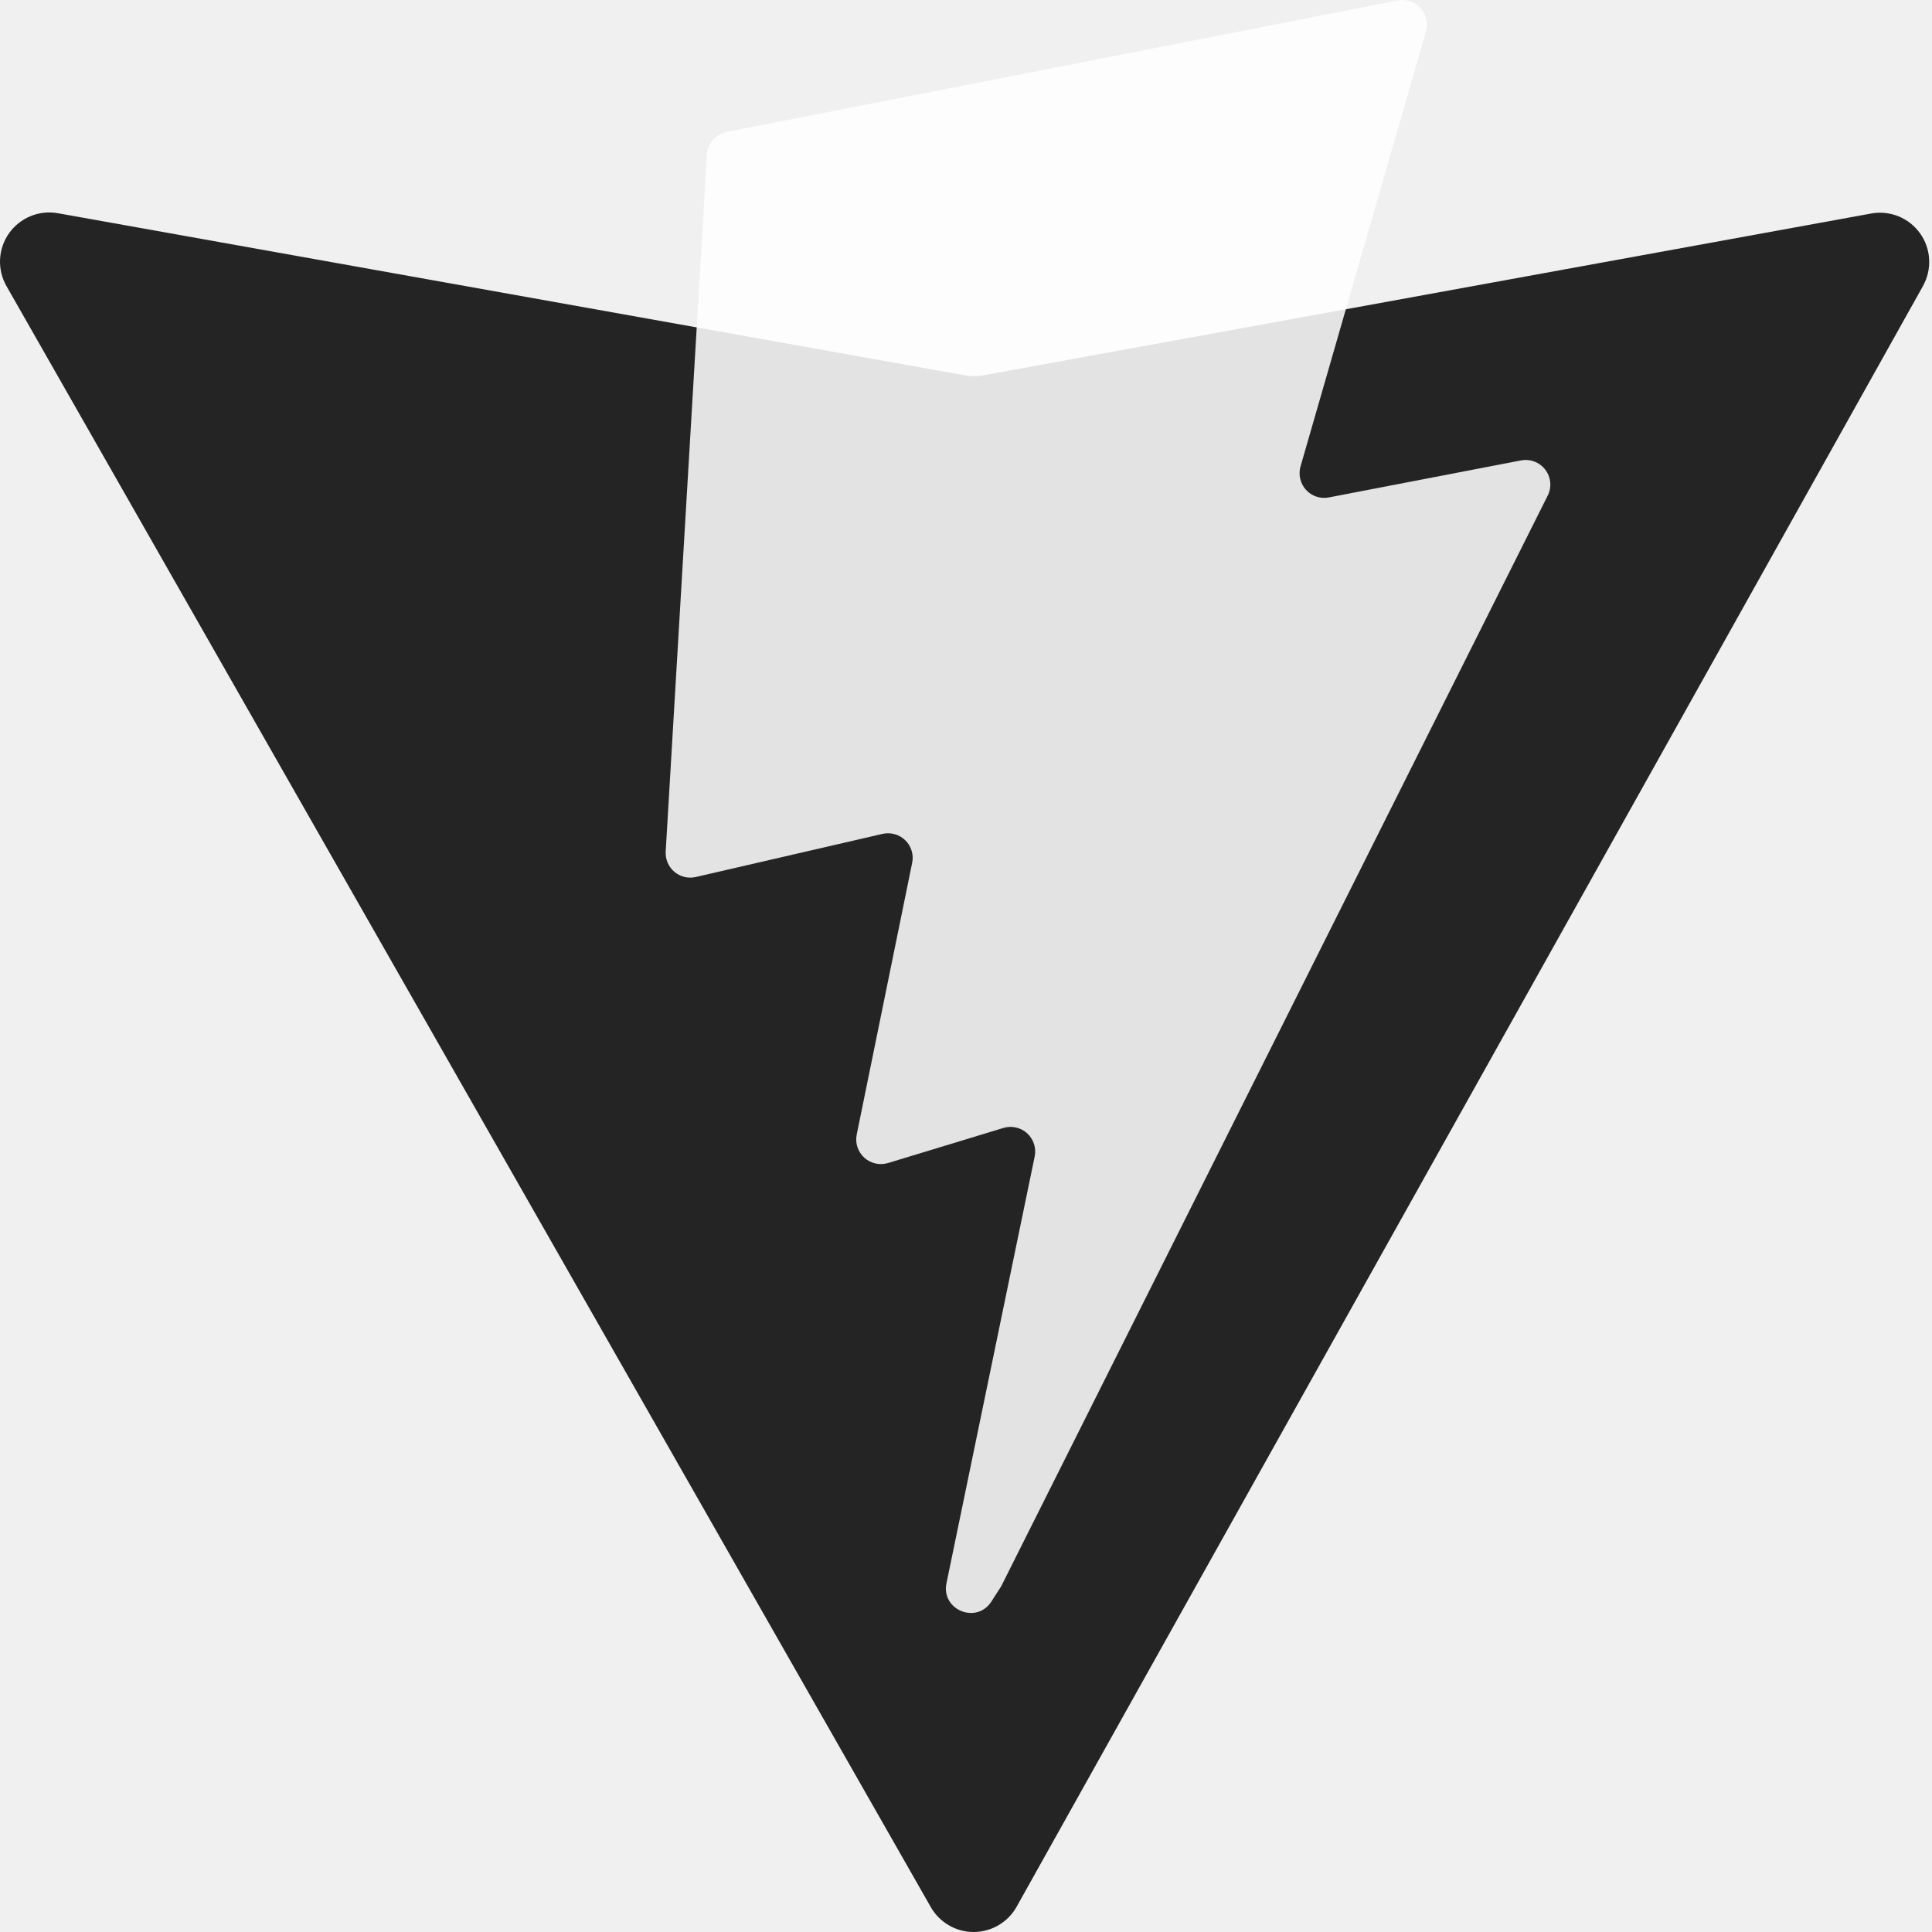
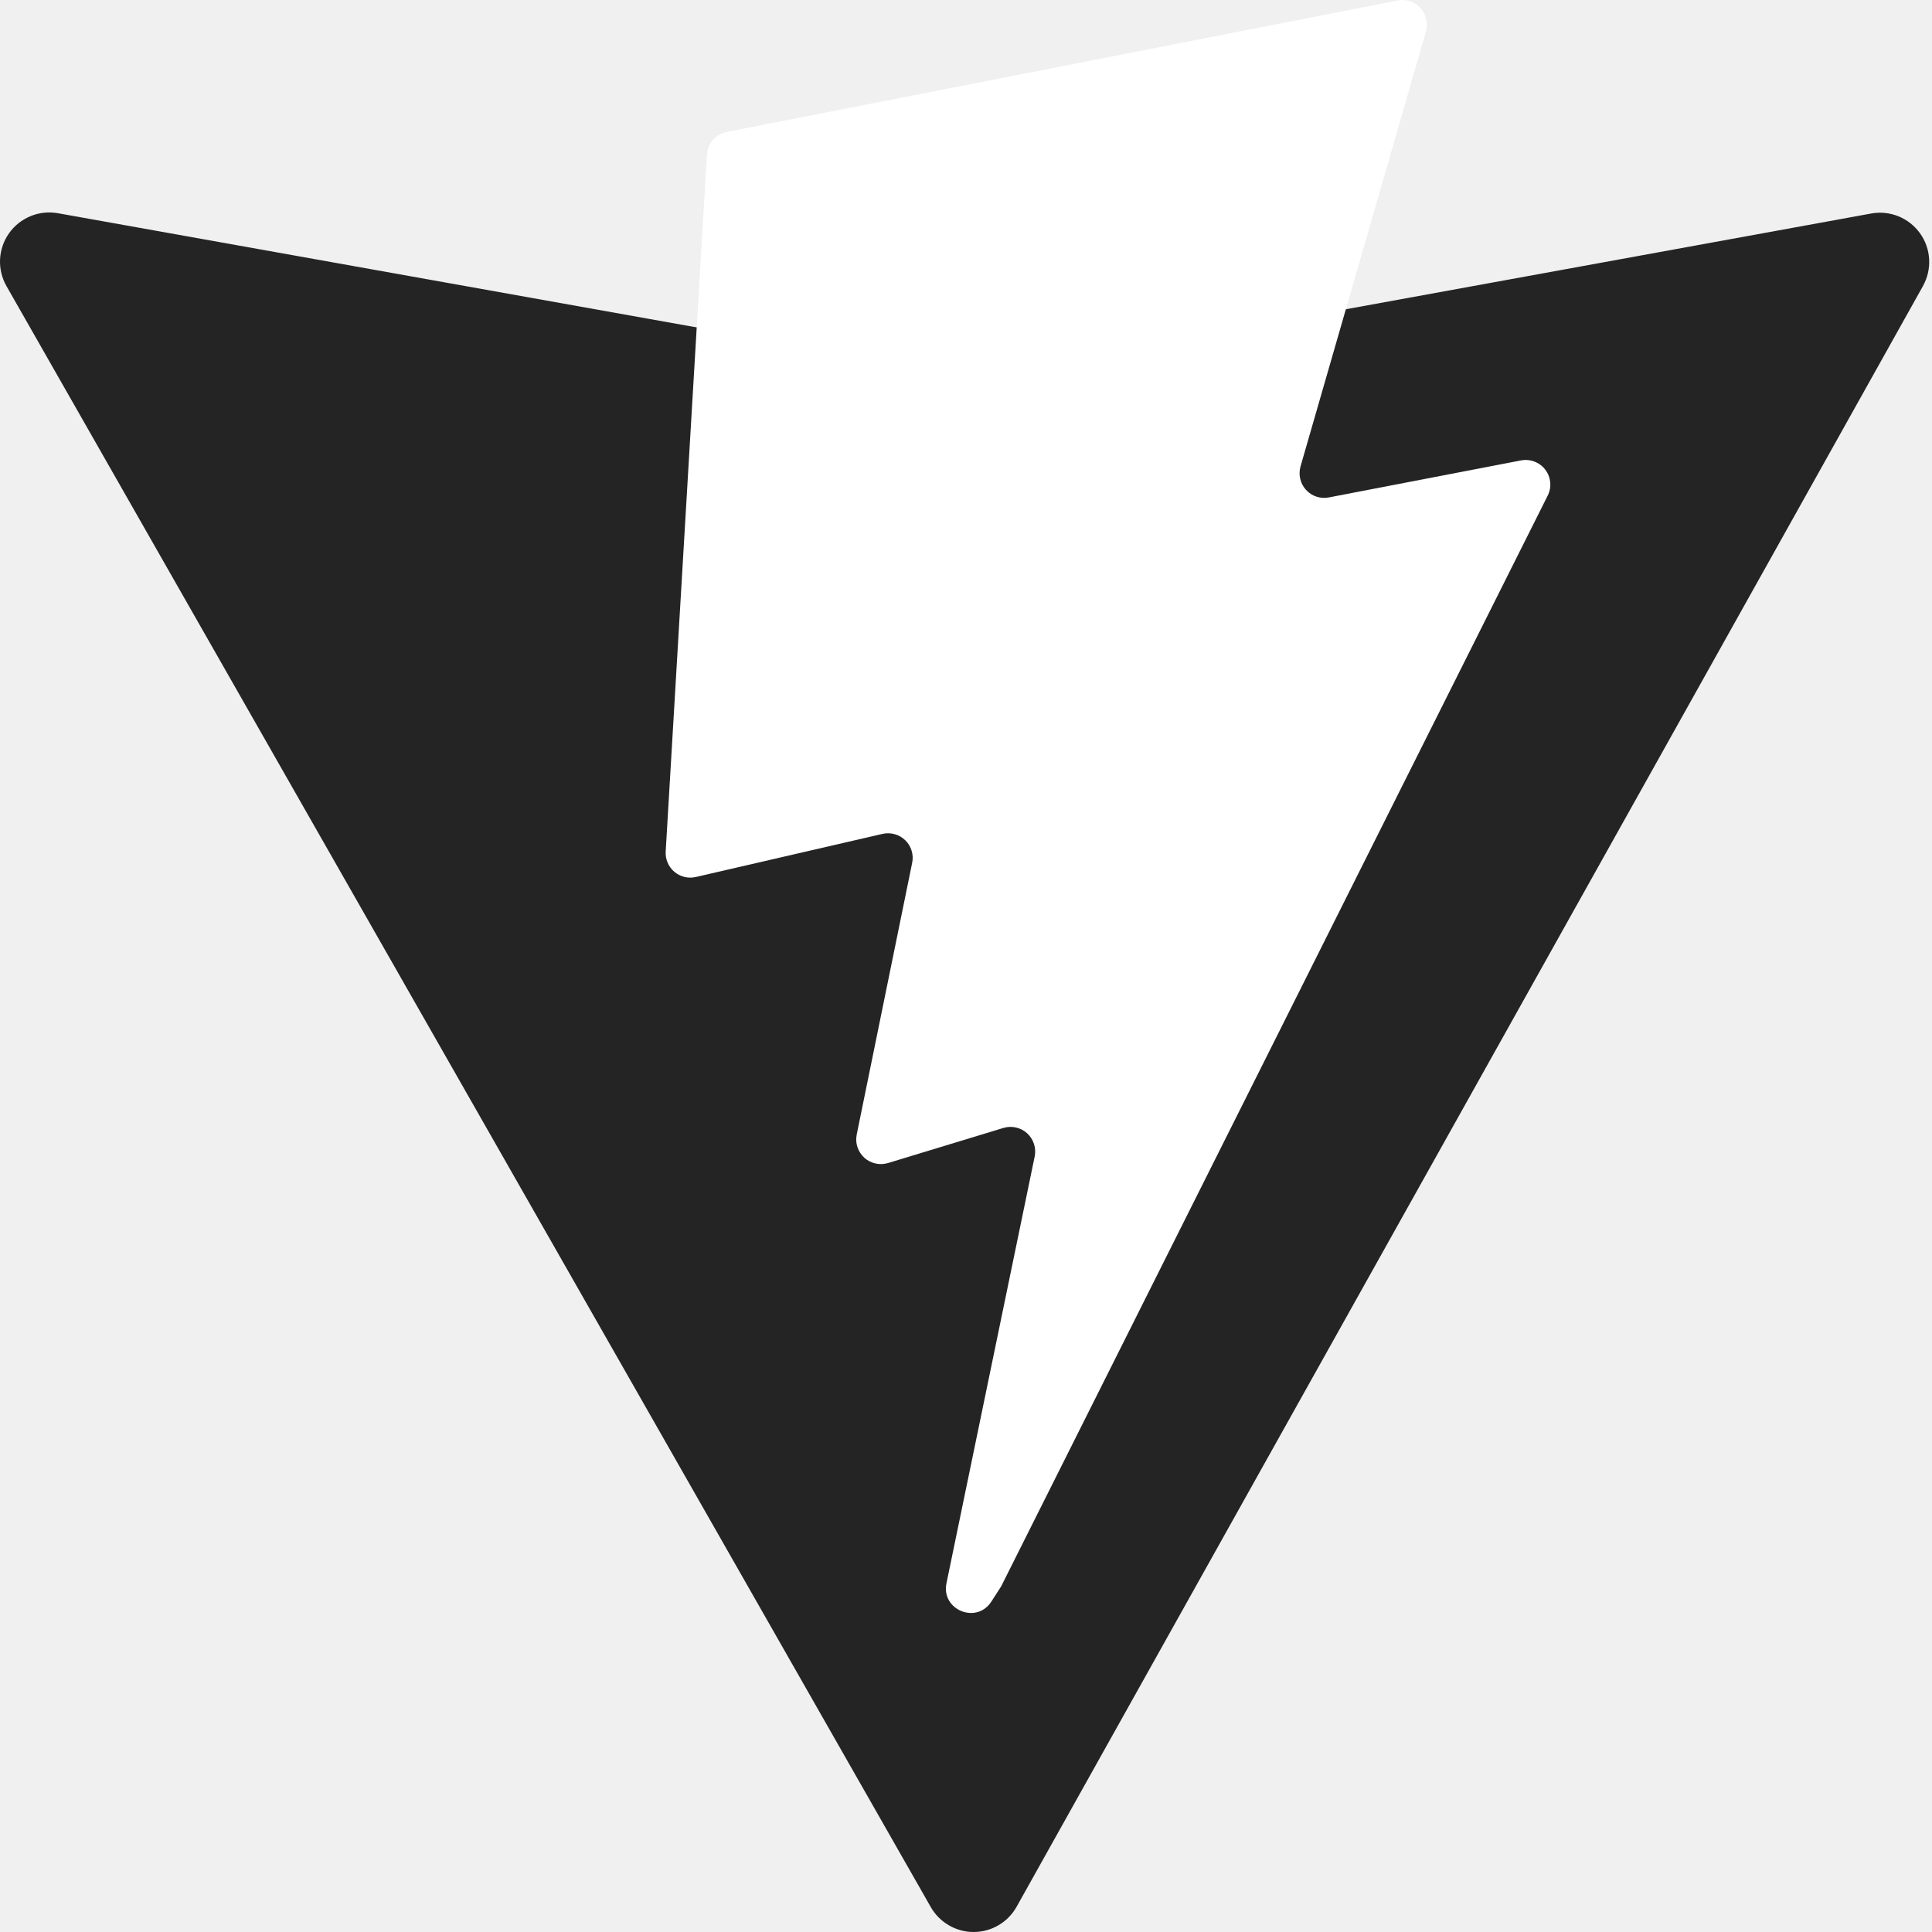
<svg xmlns="http://www.w3.org/2000/svg" width="200" zoomAndPan="magnify" viewBox="0 0 150 150" height="200" preserveAspectRatio="xMidYMid meet" version="1.0">
  <defs>
    <clipPath id="d2ce3c83e3">
      <path d="M 0 16 L 150 16 L 150 150 L 0 150 Z M 0 16 " clip-rule="nonzero" />
    </clipPath>
    <clipPath id="7ee1ea6ea2">
      <path d="M 149.301 22.203 L 78.93 148.039 C 78.598 148.633 78.117 149.125 77.531 149.469 C 76.949 149.816 76.285 149.996 75.605 150 C 74.93 150.004 74.262 149.824 73.676 149.484 C 73.09 149.145 72.602 148.656 72.266 148.066 L 0.504 22.215 C 0.145 21.586 -0.031 20.863 0.004 20.137 C 0.039 19.41 0.281 18.707 0.699 18.113 C 1.117 17.52 1.699 17.059 2.371 16.781 C 3.043 16.504 3.781 16.426 4.5 16.555 L 74.945 29.148 C 75.395 29.23 75.852 29.23 76.301 29.148 L 145.273 16.578 C 145.988 16.445 146.723 16.523 147.395 16.793 C 148.066 17.066 148.648 17.523 149.07 18.113 C 149.492 18.699 149.738 19.398 149.777 20.121 C 149.82 20.848 149.652 21.566 149.301 22.199 Z M 149.301 22.203 " clip-rule="nonzero" />
    </clipPath>
    <linearGradient x1="0.766" gradientTransform="matrix(1.666667, 0, 0, 1.666667, 0.00000125, 0.000002)" y1="9.292" x2="70.635" gradientUnits="userSpaceOnUse" y2="104.179" id="cf56cfa402">
      <stop stop-opacity="1" stop-color="rgb(26.901%, 80.223%, 99.988%)" offset="0" />
      <stop stop-opacity="1" stop-color="rgb(27.153%, 79.903%, 99.985%)" offset="0.004" />
      <stop stop-opacity="1" stop-color="rgb(27.406%, 79.582%, 99.983%)" offset="0.008" />
      <stop stop-opacity="1" stop-color="rgb(27.658%, 79.262%, 99.98%)" offset="0.012" />
      <stop stop-opacity="1" stop-color="rgb(27.911%, 78.943%, 99.979%)" offset="0.016" />
      <stop stop-opacity="1" stop-color="rgb(28.163%, 78.622%, 99.977%)" offset="0.02" />
      <stop stop-opacity="1" stop-color="rgb(28.416%, 78.302%, 99.976%)" offset="0.023" />
      <stop stop-opacity="1" stop-color="rgb(28.668%, 77.982%, 99.973%)" offset="0.027" />
      <stop stop-opacity="1" stop-color="rgb(28.92%, 77.663%, 99.971%)" offset="0.031" />
      <stop stop-opacity="1" stop-color="rgb(29.172%, 77.342%, 99.968%)" offset="0.035" />
      <stop stop-opacity="1" stop-color="rgb(29.425%, 77.023%, 99.966%)" offset="0.039" />
      <stop stop-opacity="1" stop-color="rgb(29.677%, 76.703%, 99.965%)" offset="0.043" />
      <stop stop-opacity="1" stop-color="rgb(29.93%, 76.382%, 99.963%)" offset="0.047" />
      <stop stop-opacity="1" stop-color="rgb(30.182%, 76.062%, 99.96%)" offset="0.051" />
      <stop stop-opacity="1" stop-color="rgb(30.435%, 75.743%, 99.959%)" offset="0.055" />
      <stop stop-opacity="1" stop-color="rgb(30.687%, 75.423%, 99.956%)" offset="0.059" />
      <stop stop-opacity="1" stop-color="rgb(30.94%, 75.104%, 99.954%)" offset="0.062" />
      <stop stop-opacity="1" stop-color="rgb(31.192%, 74.783%, 99.951%)" offset="0.066" />
      <stop stop-opacity="1" stop-color="rgb(31.445%, 74.463%, 99.95%)" offset="0.07" />
      <stop stop-opacity="1" stop-color="rgb(31.697%, 74.142%, 99.948%)" offset="0.074" />
      <stop stop-opacity="1" stop-color="rgb(31.95%, 73.824%, 99.947%)" offset="0.078" />
      <stop stop-opacity="1" stop-color="rgb(32.202%, 73.503%, 99.944%)" offset="0.082" />
      <stop stop-opacity="1" stop-color="rgb(32.454%, 73.184%, 99.942%)" offset="0.086" />
      <stop stop-opacity="1" stop-color="rgb(32.706%, 72.864%, 99.939%)" offset="0.09" />
      <stop stop-opacity="1" stop-color="rgb(32.959%, 72.543%, 99.937%)" offset="0.094" />
      <stop stop-opacity="1" stop-color="rgb(33.211%, 72.223%, 99.936%)" offset="0.098" />
      <stop stop-opacity="1" stop-color="rgb(33.464%, 71.904%, 99.934%)" offset="0.102" />
      <stop stop-opacity="1" stop-color="rgb(33.716%, 71.584%, 99.931%)" offset="0.105" />
      <stop stop-opacity="1" stop-color="rgb(33.969%, 71.263%, 99.93%)" offset="0.109" />
      <stop stop-opacity="1" stop-color="rgb(34.221%, 70.943%, 99.927%)" offset="0.113" />
      <stop stop-opacity="1" stop-color="rgb(34.474%, 70.624%, 99.925%)" offset="0.117" />
      <stop stop-opacity="1" stop-color="rgb(34.726%, 70.303%, 99.922%)" offset="0.121" />
      <stop stop-opacity="1" stop-color="rgb(34.979%, 69.984%, 99.921%)" offset="0.125" />
      <stop stop-opacity="1" stop-color="rgb(35.231%, 69.664%, 99.919%)" offset="0.129" />
      <stop stop-opacity="1" stop-color="rgb(35.484%, 69.344%, 99.918%)" offset="0.133" />
      <stop stop-opacity="1" stop-color="rgb(35.736%, 69.023%, 99.915%)" offset="0.137" />
      <stop stop-opacity="1" stop-color="rgb(35.988%, 68.704%, 99.913%)" offset="0.141" />
      <stop stop-opacity="1" stop-color="rgb(36.24%, 68.384%, 99.91%)" offset="0.145" />
      <stop stop-opacity="1" stop-color="rgb(36.493%, 68.065%, 99.908%)" offset="0.148" />
      <stop stop-opacity="1" stop-color="rgb(36.745%, 67.744%, 99.905%)" offset="0.152" />
      <stop stop-opacity="1" stop-color="rgb(36.998%, 67.424%, 99.904%)" offset="0.156" />
      <stop stop-opacity="1" stop-color="rgb(37.25%, 67.104%, 99.902%)" offset="0.16" />
      <stop stop-opacity="1" stop-color="rgb(37.503%, 66.785%, 99.901%)" offset="0.164" />
      <stop stop-opacity="1" stop-color="rgb(37.755%, 66.464%, 99.898%)" offset="0.168" />
      <stop stop-opacity="1" stop-color="rgb(38.008%, 66.145%, 99.896%)" offset="0.172" />
      <stop stop-opacity="1" stop-color="rgb(38.26%, 65.825%, 99.893%)" offset="0.176" />
      <stop stop-opacity="1" stop-color="rgb(38.513%, 65.504%, 99.892%)" offset="0.18" />
      <stop stop-opacity="1" stop-color="rgb(38.765%, 65.184%, 99.89%)" offset="0.184" />
      <stop stop-opacity="1" stop-color="rgb(39.018%, 64.865%, 99.889%)" offset="0.188" />
      <stop stop-opacity="1" stop-color="rgb(39.27%, 64.545%, 99.886%)" offset="0.191" />
      <stop stop-opacity="1" stop-color="rgb(39.522%, 64.224%, 99.884%)" offset="0.195" />
      <stop stop-opacity="1" stop-color="rgb(39.774%, 63.904%, 99.881%)" offset="0.199" />
      <stop stop-opacity="1" stop-color="rgb(40.027%, 63.585%, 99.879%)" offset="0.203" />
      <stop stop-opacity="1" stop-color="rgb(40.279%, 63.264%, 99.876%)" offset="0.207" />
      <stop stop-opacity="1" stop-color="rgb(40.532%, 62.946%, 99.875%)" offset="0.211" />
      <stop stop-opacity="1" stop-color="rgb(40.784%, 62.625%, 99.873%)" offset="0.215" />
      <stop stop-opacity="1" stop-color="rgb(41.037%, 62.305%, 99.872%)" offset="0.219" />
      <stop stop-opacity="1" stop-color="rgb(41.289%, 61.984%, 99.869%)" offset="0.223" />
      <stop stop-opacity="1" stop-color="rgb(41.542%, 61.665%, 99.867%)" offset="0.227" />
      <stop stop-opacity="1" stop-color="rgb(41.794%, 61.345%, 99.864%)" offset="0.23" />
      <stop stop-opacity="1" stop-color="rgb(42.047%, 61.026%, 99.863%)" offset="0.234" />
      <stop stop-opacity="1" stop-color="rgb(42.299%, 60.706%, 99.861%)" offset="0.238" />
      <stop stop-opacity="1" stop-color="rgb(42.552%, 60.385%, 99.86%)" offset="0.242" />
      <stop stop-opacity="1" stop-color="rgb(42.804%, 60.065%, 99.857%)" offset="0.246" />
      <stop stop-opacity="1" stop-color="rgb(43.056%, 59.746%, 99.855%)" offset="0.25" />
      <stop stop-opacity="1" stop-color="rgb(43.307%, 59.425%, 99.852%)" offset="0.254" />
      <stop stop-opacity="1" stop-color="rgb(43.561%, 59.106%, 99.85%)" offset="0.258" />
      <stop stop-opacity="1" stop-color="rgb(43.813%, 58.786%, 99.847%)" offset="0.262" />
      <stop stop-opacity="1" stop-color="rgb(44.066%, 58.466%, 99.846%)" offset="0.266" />
      <stop stop-opacity="1" stop-color="rgb(44.318%, 58.145%, 99.844%)" offset="0.27" />
      <stop stop-opacity="1" stop-color="rgb(44.571%, 57.826%, 99.843%)" offset="0.273" />
      <stop stop-opacity="1" stop-color="rgb(44.823%, 57.506%, 99.84%)" offset="0.277" />
      <stop stop-opacity="1" stop-color="rgb(45.076%, 57.185%, 99.838%)" offset="0.281" />
      <stop stop-opacity="1" stop-color="rgb(45.328%, 56.865%, 99.835%)" offset="0.285" />
      <stop stop-opacity="1" stop-color="rgb(45.581%, 56.546%, 99.834%)" offset="0.289" />
      <stop stop-opacity="1" stop-color="rgb(45.833%, 56.226%, 99.831%)" offset="0.293" />
      <stop stop-opacity="1" stop-color="rgb(46.086%, 55.907%, 99.829%)" offset="0.297" />
      <stop stop-opacity="1" stop-color="rgb(46.338%, 55.586%, 99.828%)" offset="0.301" />
      <stop stop-opacity="1" stop-color="rgb(46.59%, 55.266%, 99.826%)" offset="0.305" />
      <stop stop-opacity="1" stop-color="rgb(46.841%, 54.945%, 99.823%)" offset="0.309" />
      <stop stop-opacity="1" stop-color="rgb(47.095%, 54.626%, 99.821%)" offset="0.312" />
      <stop stop-opacity="1" stop-color="rgb(47.346%, 54.306%, 99.818%)" offset="0.316" />
      <stop stop-opacity="1" stop-color="rgb(47.6%, 53.987%, 99.817%)" offset="0.32" />
      <stop stop-opacity="1" stop-color="rgb(47.852%, 53.667%, 99.815%)" offset="0.324" />
      <stop stop-opacity="1" stop-color="rgb(48.105%, 53.346%, 99.814%)" offset="0.328" />
      <stop stop-opacity="1" stop-color="rgb(48.357%, 53.026%, 99.811%)" offset="0.332" />
      <stop stop-opacity="1" stop-color="rgb(48.61%, 52.707%, 99.809%)" offset="0.336" />
      <stop stop-opacity="1" stop-color="rgb(48.862%, 52.386%, 99.806%)" offset="0.34" />
      <stop stop-opacity="1" stop-color="rgb(49.115%, 52.068%, 99.805%)" offset="0.344" />
      <stop stop-opacity="1" stop-color="rgb(49.367%, 51.747%, 99.802%)" offset="0.348" />
      <stop stop-opacity="1" stop-color="rgb(49.62%, 51.427%, 99.8%)" offset="0.352" />
      <stop stop-opacity="1" stop-color="rgb(49.872%, 51.106%, 99.799%)" offset="0.355" />
      <stop stop-opacity="1" stop-color="rgb(50.125%, 50.787%, 99.797%)" offset="0.359" />
      <stop stop-opacity="1" stop-color="rgb(50.377%, 50.467%, 99.794%)" offset="0.363" />
      <stop stop-opacity="1" stop-color="rgb(50.629%, 50.146%, 99.792%)" offset="0.367" />
      <stop stop-opacity="1" stop-color="rgb(50.88%, 49.826%, 99.789%)" offset="0.371" />
      <stop stop-opacity="1" stop-color="rgb(51.134%, 49.507%, 99.788%)" offset="0.375" />
      <stop stop-opacity="1" stop-color="rgb(51.385%, 49.187%, 99.786%)" offset="0.379" />
      <stop stop-opacity="1" stop-color="rgb(51.639%, 48.868%, 99.785%)" offset="0.383" />
      <stop stop-opacity="1" stop-color="rgb(51.891%, 48.547%, 99.782%)" offset="0.387" />
      <stop stop-opacity="1" stop-color="rgb(52.144%, 48.227%, 99.78%)" offset="0.391" />
      <stop stop-opacity="1" stop-color="rgb(52.396%, 47.906%, 99.777%)" offset="0.395" />
      <stop stop-opacity="1" stop-color="rgb(52.649%, 47.588%, 99.776%)" offset="0.398" />
      <stop stop-opacity="1" stop-color="rgb(52.901%, 47.267%, 99.773%)" offset="0.402" />
      <stop stop-opacity="1" stop-color="rgb(53.154%, 46.948%, 99.771%)" offset="0.406" />
      <stop stop-opacity="1" stop-color="rgb(53.406%, 46.628%, 99.77%)" offset="0.41" />
      <stop stop-opacity="1" stop-color="rgb(53.659%, 46.307%, 99.768%)" offset="0.414" />
      <stop stop-opacity="1" stop-color="rgb(53.911%, 45.987%, 99.765%)" offset="0.418" />
      <stop stop-opacity="1" stop-color="rgb(54.163%, 45.668%, 99.763%)" offset="0.422" />
      <stop stop-opacity="1" stop-color="rgb(54.414%, 45.348%, 99.76%)" offset="0.426" />
      <stop stop-opacity="1" stop-color="rgb(54.668%, 45.029%, 99.759%)" offset="0.43" />
      <stop stop-opacity="1" stop-color="rgb(54.919%, 44.708%, 99.756%)" offset="0.434" />
      <stop stop-opacity="1" stop-color="rgb(55.173%, 44.388%, 99.754%)" offset="0.438" />
      <stop stop-opacity="1" stop-color="rgb(55.425%, 44.067%, 99.753%)" offset="0.441" />
      <stop stop-opacity="1" stop-color="rgb(55.678%, 43.748%, 99.751%)" offset="0.445" />
      <stop stop-opacity="1" stop-color="rgb(55.93%, 43.428%, 99.748%)" offset="0.449" />
      <stop stop-opacity="1" stop-color="rgb(56.183%, 43.109%, 99.747%)" offset="0.453" />
      <stop stop-opacity="1" stop-color="rgb(56.435%, 42.789%, 99.744%)" offset="0.457" />
      <stop stop-opacity="1" stop-color="rgb(56.688%, 42.468%, 99.742%)" offset="0.461" />
      <stop stop-opacity="1" stop-color="rgb(56.94%, 42.148%, 99.741%)" offset="0.465" />
      <stop stop-opacity="1" stop-color="rgb(57.193%, 41.829%, 99.739%)" offset="0.469" />
      <stop stop-opacity="1" stop-color="rgb(57.445%, 41.508%, 99.736%)" offset="0.473" />
      <stop stop-opacity="1" stop-color="rgb(57.697%, 41.188%, 99.734%)" offset="0.477" />
      <stop stop-opacity="1" stop-color="rgb(57.948%, 40.868%, 99.731%)" offset="0.48" />
      <stop stop-opacity="1" stop-color="rgb(58.202%, 40.549%, 99.73%)" offset="0.484" />
      <stop stop-opacity="1" stop-color="rgb(58.453%, 40.228%, 99.727%)" offset="0.488" />
      <stop stop-opacity="1" stop-color="rgb(58.707%, 39.909%, 99.725%)" offset="0.492" />
      <stop stop-opacity="1" stop-color="rgb(58.958%, 39.589%, 99.724%)" offset="0.496" />
      <stop stop-opacity="1" stop-color="rgb(59.212%, 39.268%, 99.722%)" offset="0.5" />
      <stop stop-opacity="1" stop-color="rgb(59.464%, 38.948%, 99.719%)" offset="0.504" />
      <stop stop-opacity="1" stop-color="rgb(59.717%, 38.629%, 99.718%)" offset="0.508" />
      <stop stop-opacity="1" stop-color="rgb(59.969%, 38.309%, 99.715%)" offset="0.512" />
      <stop stop-opacity="1" stop-color="rgb(60.222%, 37.99%, 99.713%)" offset="0.516" />
      <stop stop-opacity="1" stop-color="rgb(60.474%, 37.669%, 99.71%)" offset="0.52" />
      <stop stop-opacity="1" stop-color="rgb(60.727%, 37.349%, 99.709%)" offset="0.523" />
      <stop stop-opacity="1" stop-color="rgb(60.979%, 37.029%, 99.707%)" offset="0.527" />
      <stop stop-opacity="1" stop-color="rgb(61.23%, 36.71%, 99.706%)" offset="0.531" />
      <stop stop-opacity="1" stop-color="rgb(61.482%, 36.389%, 99.702%)" offset="0.535" />
      <stop stop-opacity="1" stop-color="rgb(61.736%, 36.07%, 99.701%)" offset="0.539" />
      <stop stop-opacity="1" stop-color="rgb(61.987%, 35.75%, 99.698%)" offset="0.543" />
      <stop stop-opacity="1" stop-color="rgb(62.241%, 35.429%, 99.696%)" offset="0.547" />
      <stop stop-opacity="1" stop-color="rgb(62.492%, 35.109%, 99.695%)" offset="0.551" />
      <stop stop-opacity="1" stop-color="rgb(62.746%, 34.79%, 99.693%)" offset="0.555" />
      <stop stop-opacity="1" stop-color="rgb(62.997%, 34.47%, 99.69%)" offset="0.559" />
      <stop stop-opacity="1" stop-color="rgb(63.251%, 34.149%, 99.689%)" offset="0.562" />
      <stop stop-opacity="1" stop-color="rgb(63.503%, 33.829%, 99.686%)" offset="0.566" />
      <stop stop-opacity="1" stop-color="rgb(63.756%, 33.51%, 99.684%)" offset="0.57" />
      <stop stop-opacity="1" stop-color="rgb(64.008%, 33.189%, 99.681%)" offset="0.574" />
      <stop stop-opacity="1" stop-color="rgb(64.261%, 32.87%, 99.68%)" offset="0.578" />
      <stop stop-opacity="1" stop-color="rgb(64.513%, 32.55%, 99.678%)" offset="0.582" />
      <stop stop-opacity="1" stop-color="rgb(64.764%, 32.23%, 99.677%)" offset="0.586" />
      <stop stop-opacity="1" stop-color="rgb(65.016%, 31.909%, 99.673%)" offset="0.59" />
      <stop stop-opacity="1" stop-color="rgb(65.269%, 31.59%, 99.672%)" offset="0.594" />
      <stop stop-opacity="1" stop-color="rgb(65.521%, 31.27%, 99.669%)" offset="0.598" />
      <stop stop-opacity="1" stop-color="rgb(65.775%, 30.951%, 99.667%)" offset="0.602" />
      <stop stop-opacity="1" stop-color="rgb(66.026%, 30.63%, 99.666%)" offset="0.605" />
      <stop stop-opacity="1" stop-color="rgb(66.28%, 30.31%, 99.664%)" offset="0.609" />
      <stop stop-opacity="1" stop-color="rgb(66.531%, 29.99%, 99.661%)" offset="0.613" />
      <stop stop-opacity="1" stop-color="rgb(66.785%, 29.671%, 99.66%)" offset="0.617" />
      <stop stop-opacity="1" stop-color="rgb(67.036%, 29.35%, 99.657%)" offset="0.621" />
      <stop stop-opacity="1" stop-color="rgb(67.29%, 29.031%, 99.655%)" offset="0.625" />
      <stop stop-opacity="1" stop-color="rgb(67.542%, 28.711%, 99.652%)" offset="0.629" />
      <stop stop-opacity="1" stop-color="rgb(67.795%, 28.391%, 99.651%)" offset="0.633" />
      <stop stop-opacity="1" stop-color="rgb(68.047%, 28.07%, 99.649%)" offset="0.637" />
      <stop stop-opacity="1" stop-color="rgb(68.298%, 27.751%, 99.648%)" offset="0.641" />
      <stop stop-opacity="1" stop-color="rgb(68.55%, 27.431%, 99.644%)" offset="0.645" />
      <stop stop-opacity="1" stop-color="rgb(68.803%, 27.11%, 99.643%)" offset="0.648" />
      <stop stop-opacity="1" stop-color="rgb(69.055%, 26.79%, 99.64%)" offset="0.652" />
      <stop stop-opacity="1" stop-color="rgb(69.308%, 26.471%, 99.638%)" offset="0.656" />
      <stop stop-opacity="1" stop-color="rgb(69.56%, 26.151%, 99.635%)" offset="0.66" />
      <stop stop-opacity="1" stop-color="rgb(69.814%, 25.832%, 99.634%)" offset="0.664" />
      <stop stop-opacity="1" stop-color="rgb(70.065%, 25.511%, 99.632%)" offset="0.668" />
      <stop stop-opacity="1" stop-color="rgb(70.319%, 25.191%, 99.631%)" offset="0.672" />
      <stop stop-opacity="1" stop-color="rgb(70.57%, 24.87%, 99.628%)" offset="0.676" />
      <stop stop-opacity="1" stop-color="rgb(70.824%, 24.551%, 99.626%)" offset="0.68" />
      <stop stop-opacity="1" stop-color="rgb(71.075%, 24.231%, 99.623%)" offset="0.684" />
      <stop stop-opacity="1" stop-color="rgb(71.329%, 23.912%, 99.622%)" offset="0.688" />
      <stop stop-opacity="1" stop-color="rgb(71.581%, 23.592%, 99.62%)" offset="0.691" />
      <stop stop-opacity="1" stop-color="rgb(71.834%, 23.271%, 99.619%)" offset="0.695" />
      <stop stop-opacity="1" stop-color="rgb(72.086%, 22.951%, 99.615%)" offset="0.699" />
      <stop stop-opacity="1" stop-color="rgb(72.337%, 22.632%, 99.614%)" offset="0.703" />
      <stop stop-opacity="1" stop-color="rgb(72.589%, 22.311%, 99.611%)" offset="0.707" />
      <stop stop-opacity="1" stop-color="rgb(72.842%, 21.992%, 99.609%)" offset="0.711" />
      <stop stop-opacity="1" stop-color="rgb(73.094%, 21.672%, 99.606%)" offset="0.715" />
      <stop stop-opacity="1" stop-color="rgb(73.347%, 21.352%, 99.605%)" offset="0.719" />
      <stop stop-opacity="1" stop-color="rgb(73.599%, 21.031%, 99.603%)" offset="0.723" />
      <stop stop-opacity="1" stop-color="rgb(73.853%, 20.712%, 99.602%)" offset="0.727" />
      <stop stop-opacity="1" stop-color="rgb(73.976%, 20.555%, 99.6%)" offset="0.734" />
      <stop stop-opacity="1" stop-color="rgb(74.1%, 20.399%, 99.599%)" offset="0.75" />
      <stop stop-opacity="1" stop-color="rgb(74.1%, 20.399%, 99.599%)" offset="1" />
    </linearGradient>
    <clipPath id="3e36429eb4">
      <path d="M 51 0 L 121 0 L 121 126 L 51 126 Z M 51 0 " clip-rule="nonzero" />
    </clipPath>
    <clipPath id="d0b09f04f0">
      <path d="M 108.496 0.043 L 56.43 10.242 C 56.012 10.324 55.633 10.543 55.355 10.863 C 55.074 11.18 54.91 11.586 54.887 12.008 L 51.684 66.113 C 51.668 66.41 51.719 66.707 51.836 66.98 C 51.953 67.254 52.133 67.496 52.359 67.688 C 52.586 67.879 52.855 68.016 53.145 68.086 C 53.434 68.156 53.734 68.156 54.023 68.09 L 68.52 64.742 C 68.832 64.672 69.156 64.68 69.465 64.766 C 69.773 64.852 70.055 65.012 70.285 65.238 C 70.516 65.461 70.684 65.738 70.777 66.047 C 70.871 66.352 70.887 66.676 70.82 66.992 L 66.516 88.082 C 66.449 88.41 66.469 88.746 66.57 89.059 C 66.676 89.375 66.859 89.656 67.102 89.883 C 67.348 90.105 67.648 90.258 67.969 90.332 C 68.293 90.406 68.629 90.391 68.949 90.297 L 77.902 87.574 C 78.219 87.477 78.555 87.465 78.879 87.539 C 79.203 87.609 79.504 87.766 79.75 87.992 C 79.992 88.215 80.176 88.5 80.277 88.812 C 80.383 89.129 80.398 89.469 80.332 89.793 L 73.484 122.922 C 73.055 124.992 75.812 126.125 76.965 124.352 L 77.73 123.164 L 120.164 38.477 C 120.324 38.16 120.391 37.801 120.359 37.445 C 120.324 37.09 120.195 36.754 119.977 36.469 C 119.762 36.184 119.473 35.965 119.137 35.84 C 118.805 35.711 118.441 35.68 118.094 35.746 L 103.168 38.621 C 102.848 38.684 102.516 38.66 102.207 38.559 C 101.895 38.457 101.617 38.273 101.398 38.031 C 101.176 37.789 101.023 37.496 100.949 37.176 C 100.875 36.859 100.883 36.527 100.973 36.211 L 110.711 2.445 C 110.801 2.129 110.809 1.797 110.734 1.477 C 110.66 1.156 110.504 0.863 110.285 0.621 C 110.062 0.379 109.781 0.199 109.469 0.094 C 109.156 -0.008 108.824 -0.027 108.504 0.035 Z M 108.496 0.043 " clip-rule="nonzero" />
    </clipPath>
    <linearGradient x1="42.057" gradientTransform="matrix(1.666667, 0, 0, 1.666667, 0.00000125, 0.000002)" y1="-1.612" x2="53.717" gradientUnits="userSpaceOnUse" y2="78.374" id="278d39fcb5">
      <stop stop-opacity="1" stop-color="rgb(100%, 91.8%, 51.399%)" offset="0" />
      <stop stop-opacity="1" stop-color="rgb(100%, 91.8%, 51.399%)" offset="0.031" />
      <stop stop-opacity="1" stop-color="rgb(100%, 91.8%, 51.399%)" offset="0.039" />
      <stop stop-opacity="1" stop-color="rgb(100%, 91.586%, 50.119%)" offset="0.043" />
      <stop stop-opacity="1" stop-color="rgb(100%, 91.373%, 48.84%)" offset="0.047" />
      <stop stop-opacity="1" stop-color="rgb(100%, 91.078%, 47.073%)" offset="0.051" />
      <stop stop-opacity="1" stop-color="rgb(100%, 90.784%, 45.308%)" offset="0.055" />
      <stop stop-opacity="1" stop-color="rgb(100%, 90.489%, 43.541%)" offset="0.059" />
      <stop stop-opacity="1" stop-color="rgb(100%, 90.195%, 41.776%)" offset="0.062" />
      <stop stop-opacity="1" stop-color="rgb(100%, 89.9%, 40.009%)" offset="0.066" />
      <stop stop-opacity="1" stop-color="rgb(100%, 89.606%, 38.242%)" offset="0.07" />
      <stop stop-opacity="1" stop-color="rgb(100%, 89.311%, 36.475%)" offset="0.074" />
      <stop stop-opacity="1" stop-color="rgb(100%, 89.017%, 34.709%)" offset="0.078" />
      <stop stop-opacity="1" stop-color="rgb(100%, 88.722%, 32.942%)" offset="0.082" />
      <stop stop-opacity="1" stop-color="rgb(100%, 88.429%, 31.175%)" offset="0.086" />
      <stop stop-opacity="1" stop-color="rgb(100%, 88.135%, 29.408%)" offset="0.09" />
      <stop stop-opacity="1" stop-color="rgb(100%, 87.84%, 27.643%)" offset="0.094" />
      <stop stop-opacity="1" stop-color="rgb(100%, 87.546%, 25.876%)" offset="0.098" />
      <stop stop-opacity="1" stop-color="rgb(100%, 87.251%, 24.109%)" offset="0.102" />
      <stop stop-opacity="1" stop-color="rgb(100%, 86.967%, 22.447%)" offset="0.105" />
      <stop stop-opacity="1" stop-color="rgb(100%, 86.685%, 20.786%)" offset="0.109" />
      <stop stop-opacity="1" stop-color="rgb(100%, 86.577%, 20.677%)" offset="0.117" />
      <stop stop-opacity="1" stop-color="rgb(100%, 86.359%, 20.459%)" offset="0.125" />
      <stop stop-opacity="1" stop-color="rgb(100%, 86.142%, 20.242%)" offset="0.133" />
      <stop stop-opacity="1" stop-color="rgb(100%, 85.924%, 20.024%)" offset="0.141" />
      <stop stop-opacity="1" stop-color="rgb(100%, 85.707%, 19.807%)" offset="0.148" />
      <stop stop-opacity="1" stop-color="rgb(100%, 85.489%, 19.589%)" offset="0.156" />
      <stop stop-opacity="1" stop-color="rgb(100%, 85.272%, 19.373%)" offset="0.164" />
      <stop stop-opacity="1" stop-color="rgb(100%, 85.056%, 19.154%)" offset="0.172" />
      <stop stop-opacity="1" stop-color="rgb(100%, 84.837%, 18.938%)" offset="0.18" />
      <stop stop-opacity="1" stop-color="rgb(100%, 84.621%, 18.719%)" offset="0.188" />
      <stop stop-opacity="1" stop-color="rgb(100%, 84.402%, 18.503%)" offset="0.195" />
      <stop stop-opacity="1" stop-color="rgb(100%, 84.186%, 18.285%)" offset="0.203" />
      <stop stop-opacity="1" stop-color="rgb(100%, 83.968%, 18.068%)" offset="0.211" />
      <stop stop-opacity="1" stop-color="rgb(100%, 83.751%, 17.851%)" offset="0.219" />
      <stop stop-opacity="1" stop-color="rgb(100%, 83.533%, 17.633%)" offset="0.227" />
      <stop stop-opacity="1" stop-color="rgb(100%, 83.316%, 17.416%)" offset="0.234" />
      <stop stop-opacity="1" stop-color="rgb(100%, 83.098%, 17.198%)" offset="0.242" />
      <stop stop-opacity="1" stop-color="rgb(100%, 82.881%, 16.982%)" offset="0.25" />
      <stop stop-opacity="1" stop-color="rgb(100%, 82.664%, 16.763%)" offset="0.258" />
      <stop stop-opacity="1" stop-color="rgb(100%, 82.446%, 16.547%)" offset="0.266" />
      <stop stop-opacity="1" stop-color="rgb(100%, 82.23%, 16.328%)" offset="0.273" />
      <stop stop-opacity="1" stop-color="rgb(100%, 82.011%, 16.112%)" offset="0.281" />
      <stop stop-opacity="1" stop-color="rgb(100%, 81.795%, 15.894%)" offset="0.289" />
      <stop stop-opacity="1" stop-color="rgb(100%, 81.577%, 15.677%)" offset="0.297" />
      <stop stop-opacity="1" stop-color="rgb(100%, 81.36%, 15.46%)" offset="0.305" />
      <stop stop-opacity="1" stop-color="rgb(100%, 81.142%, 15.242%)" offset="0.312" />
      <stop stop-opacity="1" stop-color="rgb(100%, 80.925%, 15.025%)" offset="0.32" />
      <stop stop-opacity="1" stop-color="rgb(100%, 80.707%, 14.807%)" offset="0.328" />
      <stop stop-opacity="1" stop-color="rgb(100%, 80.49%, 14.59%)" offset="0.336" />
      <stop stop-opacity="1" stop-color="rgb(100%, 80.272%, 14.372%)" offset="0.344" />
      <stop stop-opacity="1" stop-color="rgb(100%, 80.055%, 14.156%)" offset="0.352" />
      <stop stop-opacity="1" stop-color="rgb(100%, 79.839%, 13.937%)" offset="0.359" />
      <stop stop-opacity="1" stop-color="rgb(100%, 79.62%, 13.721%)" offset="0.367" />
      <stop stop-opacity="1" stop-color="rgb(100%, 79.404%, 13.503%)" offset="0.375" />
      <stop stop-opacity="1" stop-color="rgb(100%, 79.185%, 13.286%)" offset="0.383" />
      <stop stop-opacity="1" stop-color="rgb(100%, 78.969%, 13.069%)" offset="0.391" />
      <stop stop-opacity="1" stop-color="rgb(100%, 78.751%, 12.851%)" offset="0.398" />
      <stop stop-opacity="1" stop-color="rgb(100%, 78.534%, 12.634%)" offset="0.406" />
      <stop stop-opacity="1" stop-color="rgb(100%, 78.316%, 12.416%)" offset="0.414" />
      <stop stop-opacity="1" stop-color="rgb(100%, 78.099%, 12.199%)" offset="0.422" />
      <stop stop-opacity="1" stop-color="rgb(100%, 77.881%, 11.981%)" offset="0.43" />
      <stop stop-opacity="1" stop-color="rgb(100%, 77.664%, 11.765%)" offset="0.438" />
      <stop stop-opacity="1" stop-color="rgb(100%, 77.448%, 11.546%)" offset="0.445" />
      <stop stop-opacity="1" stop-color="rgb(100%, 77.229%, 11.33%)" offset="0.453" />
      <stop stop-opacity="1" stop-color="rgb(100%, 77.013%, 11.111%)" offset="0.461" />
      <stop stop-opacity="1" stop-color="rgb(100%, 76.794%, 10.895%)" offset="0.469" />
      <stop stop-opacity="1" stop-color="rgb(100%, 76.578%, 10.677%)" offset="0.477" />
      <stop stop-opacity="1" stop-color="rgb(100%, 76.36%, 10.46%)" offset="0.484" />
      <stop stop-opacity="1" stop-color="rgb(100%, 76.143%, 10.243%)" offset="0.492" />
      <stop stop-opacity="1" stop-color="rgb(100%, 75.925%, 10.025%)" offset="0.5" />
      <stop stop-opacity="1" stop-color="rgb(100%, 75.708%, 9.808%)" offset="0.508" />
      <stop stop-opacity="1" stop-color="rgb(100%, 75.49%, 9.59%)" offset="0.516" />
      <stop stop-opacity="1" stop-color="rgb(100%, 75.273%, 9.373%)" offset="0.523" />
      <stop stop-opacity="1" stop-color="rgb(100%, 75.055%, 9.155%)" offset="0.531" />
      <stop stop-opacity="1" stop-color="rgb(100%, 74.838%, 8.939%)" offset="0.539" />
      <stop stop-opacity="1" stop-color="rgb(100%, 74.622%, 8.72%)" offset="0.547" />
      <stop stop-opacity="1" stop-color="rgb(100%, 74.403%, 8.504%)" offset="0.555" />
      <stop stop-opacity="1" stop-color="rgb(100%, 74.187%, 8.286%)" offset="0.562" />
      <stop stop-opacity="1" stop-color="rgb(100%, 73.969%, 8.069%)" offset="0.57" />
      <stop stop-opacity="1" stop-color="rgb(100%, 73.752%, 7.852%)" offset="0.578" />
      <stop stop-opacity="1" stop-color="rgb(100%, 73.534%, 7.634%)" offset="0.586" />
      <stop stop-opacity="1" stop-color="rgb(100%, 73.317%, 7.417%)" offset="0.594" />
      <stop stop-opacity="1" stop-color="rgb(100%, 73.099%, 7.199%)" offset="0.602" />
      <stop stop-opacity="1" stop-color="rgb(100%, 72.882%, 6.982%)" offset="0.609" />
      <stop stop-opacity="1" stop-color="rgb(100%, 72.664%, 6.764%)" offset="0.617" />
      <stop stop-opacity="1" stop-color="rgb(100%, 72.447%, 6.548%)" offset="0.625" />
      <stop stop-opacity="1" stop-color="rgb(100%, 72.231%, 6.329%)" offset="0.633" />
      <stop stop-opacity="1" stop-color="rgb(100%, 72.012%, 6.113%)" offset="0.641" />
      <stop stop-opacity="1" stop-color="rgb(100%, 71.796%, 5.894%)" offset="0.648" />
      <stop stop-opacity="1" stop-color="rgb(100%, 71.577%, 5.678%)" offset="0.656" />
      <stop stop-opacity="1" stop-color="rgb(100%, 71.361%, 5.46%)" offset="0.664" />
      <stop stop-opacity="1" stop-color="rgb(100%, 71.143%, 5.243%)" offset="0.672" />
      <stop stop-opacity="1" stop-color="rgb(100%, 70.926%, 5.026%)" offset="0.68" />
      <stop stop-opacity="1" stop-color="rgb(100%, 70.708%, 4.808%)" offset="0.688" />
      <stop stop-opacity="1" stop-color="rgb(100%, 70.491%, 4.591%)" offset="0.695" />
      <stop stop-opacity="1" stop-color="rgb(100%, 70.273%, 4.373%)" offset="0.703" />
      <stop stop-opacity="1" stop-color="rgb(100%, 70.056%, 4.156%)" offset="0.711" />
      <stop stop-opacity="1" stop-color="rgb(100%, 69.838%, 3.938%)" offset="0.719" />
      <stop stop-opacity="1" stop-color="rgb(100%, 69.621%, 3.722%)" offset="0.727" />
      <stop stop-opacity="1" stop-color="rgb(100%, 69.405%, 3.503%)" offset="0.734" />
      <stop stop-opacity="1" stop-color="rgb(100%, 69.186%, 3.287%)" offset="0.742" />
      <stop stop-opacity="1" stop-color="rgb(100%, 68.97%, 3.069%)" offset="0.75" />
      <stop stop-opacity="1" stop-color="rgb(100%, 68.752%, 2.852%)" offset="0.758" />
      <stop stop-opacity="1" stop-color="rgb(100%, 68.535%, 2.635%)" offset="0.766" />
      <stop stop-opacity="1" stop-color="rgb(100%, 68.317%, 2.417%)" offset="0.773" />
      <stop stop-opacity="1" stop-color="rgb(100%, 68.1%, 2.2%)" offset="0.781" />
      <stop stop-opacity="1" stop-color="rgb(100%, 67.882%, 1.982%)" offset="0.789" />
      <stop stop-opacity="1" stop-color="rgb(100%, 67.665%, 1.765%)" offset="0.797" />
      <stop stop-opacity="1" stop-color="rgb(100%, 67.447%, 1.547%)" offset="0.805" />
      <stop stop-opacity="1" stop-color="rgb(100%, 67.23%, 1.331%)" offset="0.812" />
      <stop stop-opacity="1" stop-color="rgb(100%, 67.014%, 1.112%)" offset="0.82" />
      <stop stop-opacity="1" stop-color="rgb(100%, 66.795%, 0.896%)" offset="0.828" />
      <stop stop-opacity="1" stop-color="rgb(100%, 66.579%, 0.677%)" offset="0.836" />
      <stop stop-opacity="1" stop-color="rgb(100%, 66.36%, 0.461%)" offset="0.844" />
      <stop stop-opacity="1" stop-color="rgb(100%, 66.075%, 0.175%)" offset="0.875" />
      <stop stop-opacity="1" stop-color="rgb(100%, 65.9%, 0%)" offset="0.926" />
      <stop stop-opacity="1" stop-color="rgb(100%, 65.9%, 0%)" offset="1" />
    </linearGradient>
  </defs>
  <g clip-path="url(#d2ce3c83e3)">
    <g clip-path="url(#7ee1ea6ea2)">
      <path fill="#242424" d="M 0 16.426 L 0 150 L 149.82 150 L 149.82 16.426 Z M 0 16.426 " fill-rule="nonzero" />
    </g>
  </g>
  <g clip-path="url(#3e36429eb4)">
    <g clip-path="url(#d0b09f04f0)">
-       <path fill="#ffffffde" d="M 51.668 0 L 51.668 126.125 L 120.391 126.125 L 120.391 0 Z M 51.668 0 " fill-rule="nonzero" />
+       <path fill="#ffffff" d="M 51.668 0 L 51.668 126.125 L 120.391 126.125 L 120.391 0 Z M 51.668 0 " fill-rule="nonzero" />
    </g>
  </g>
</svg>
